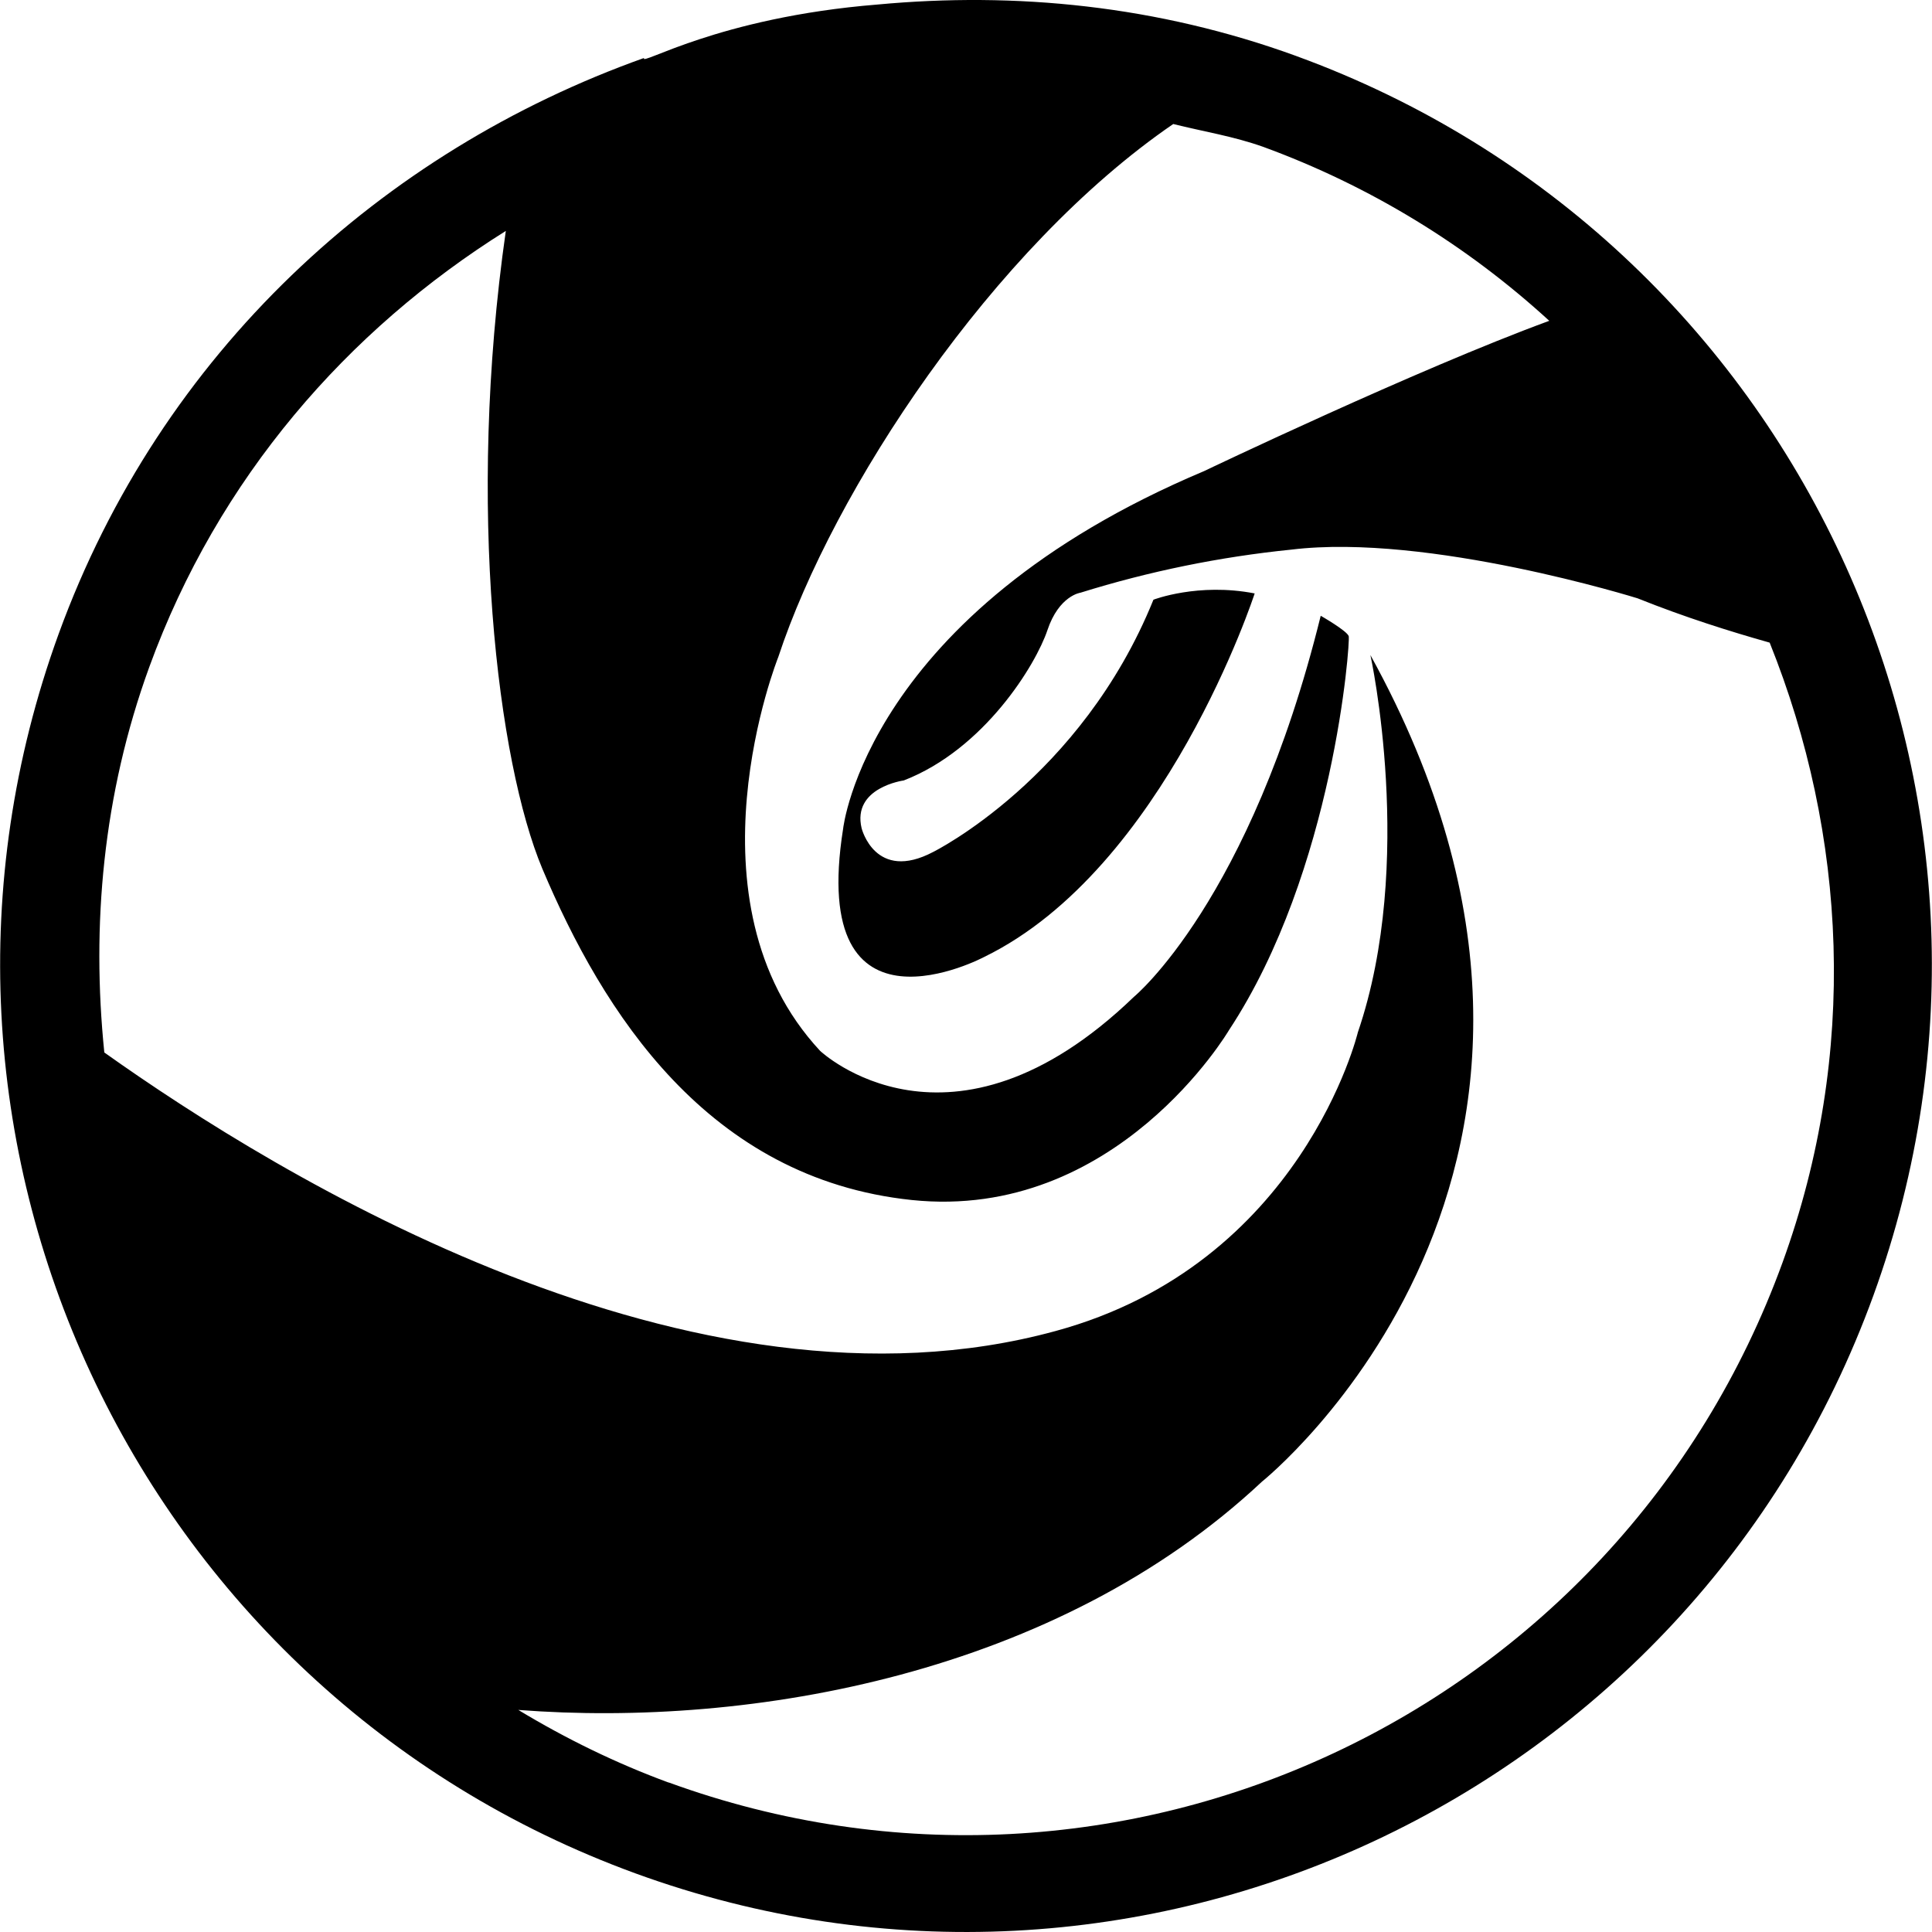
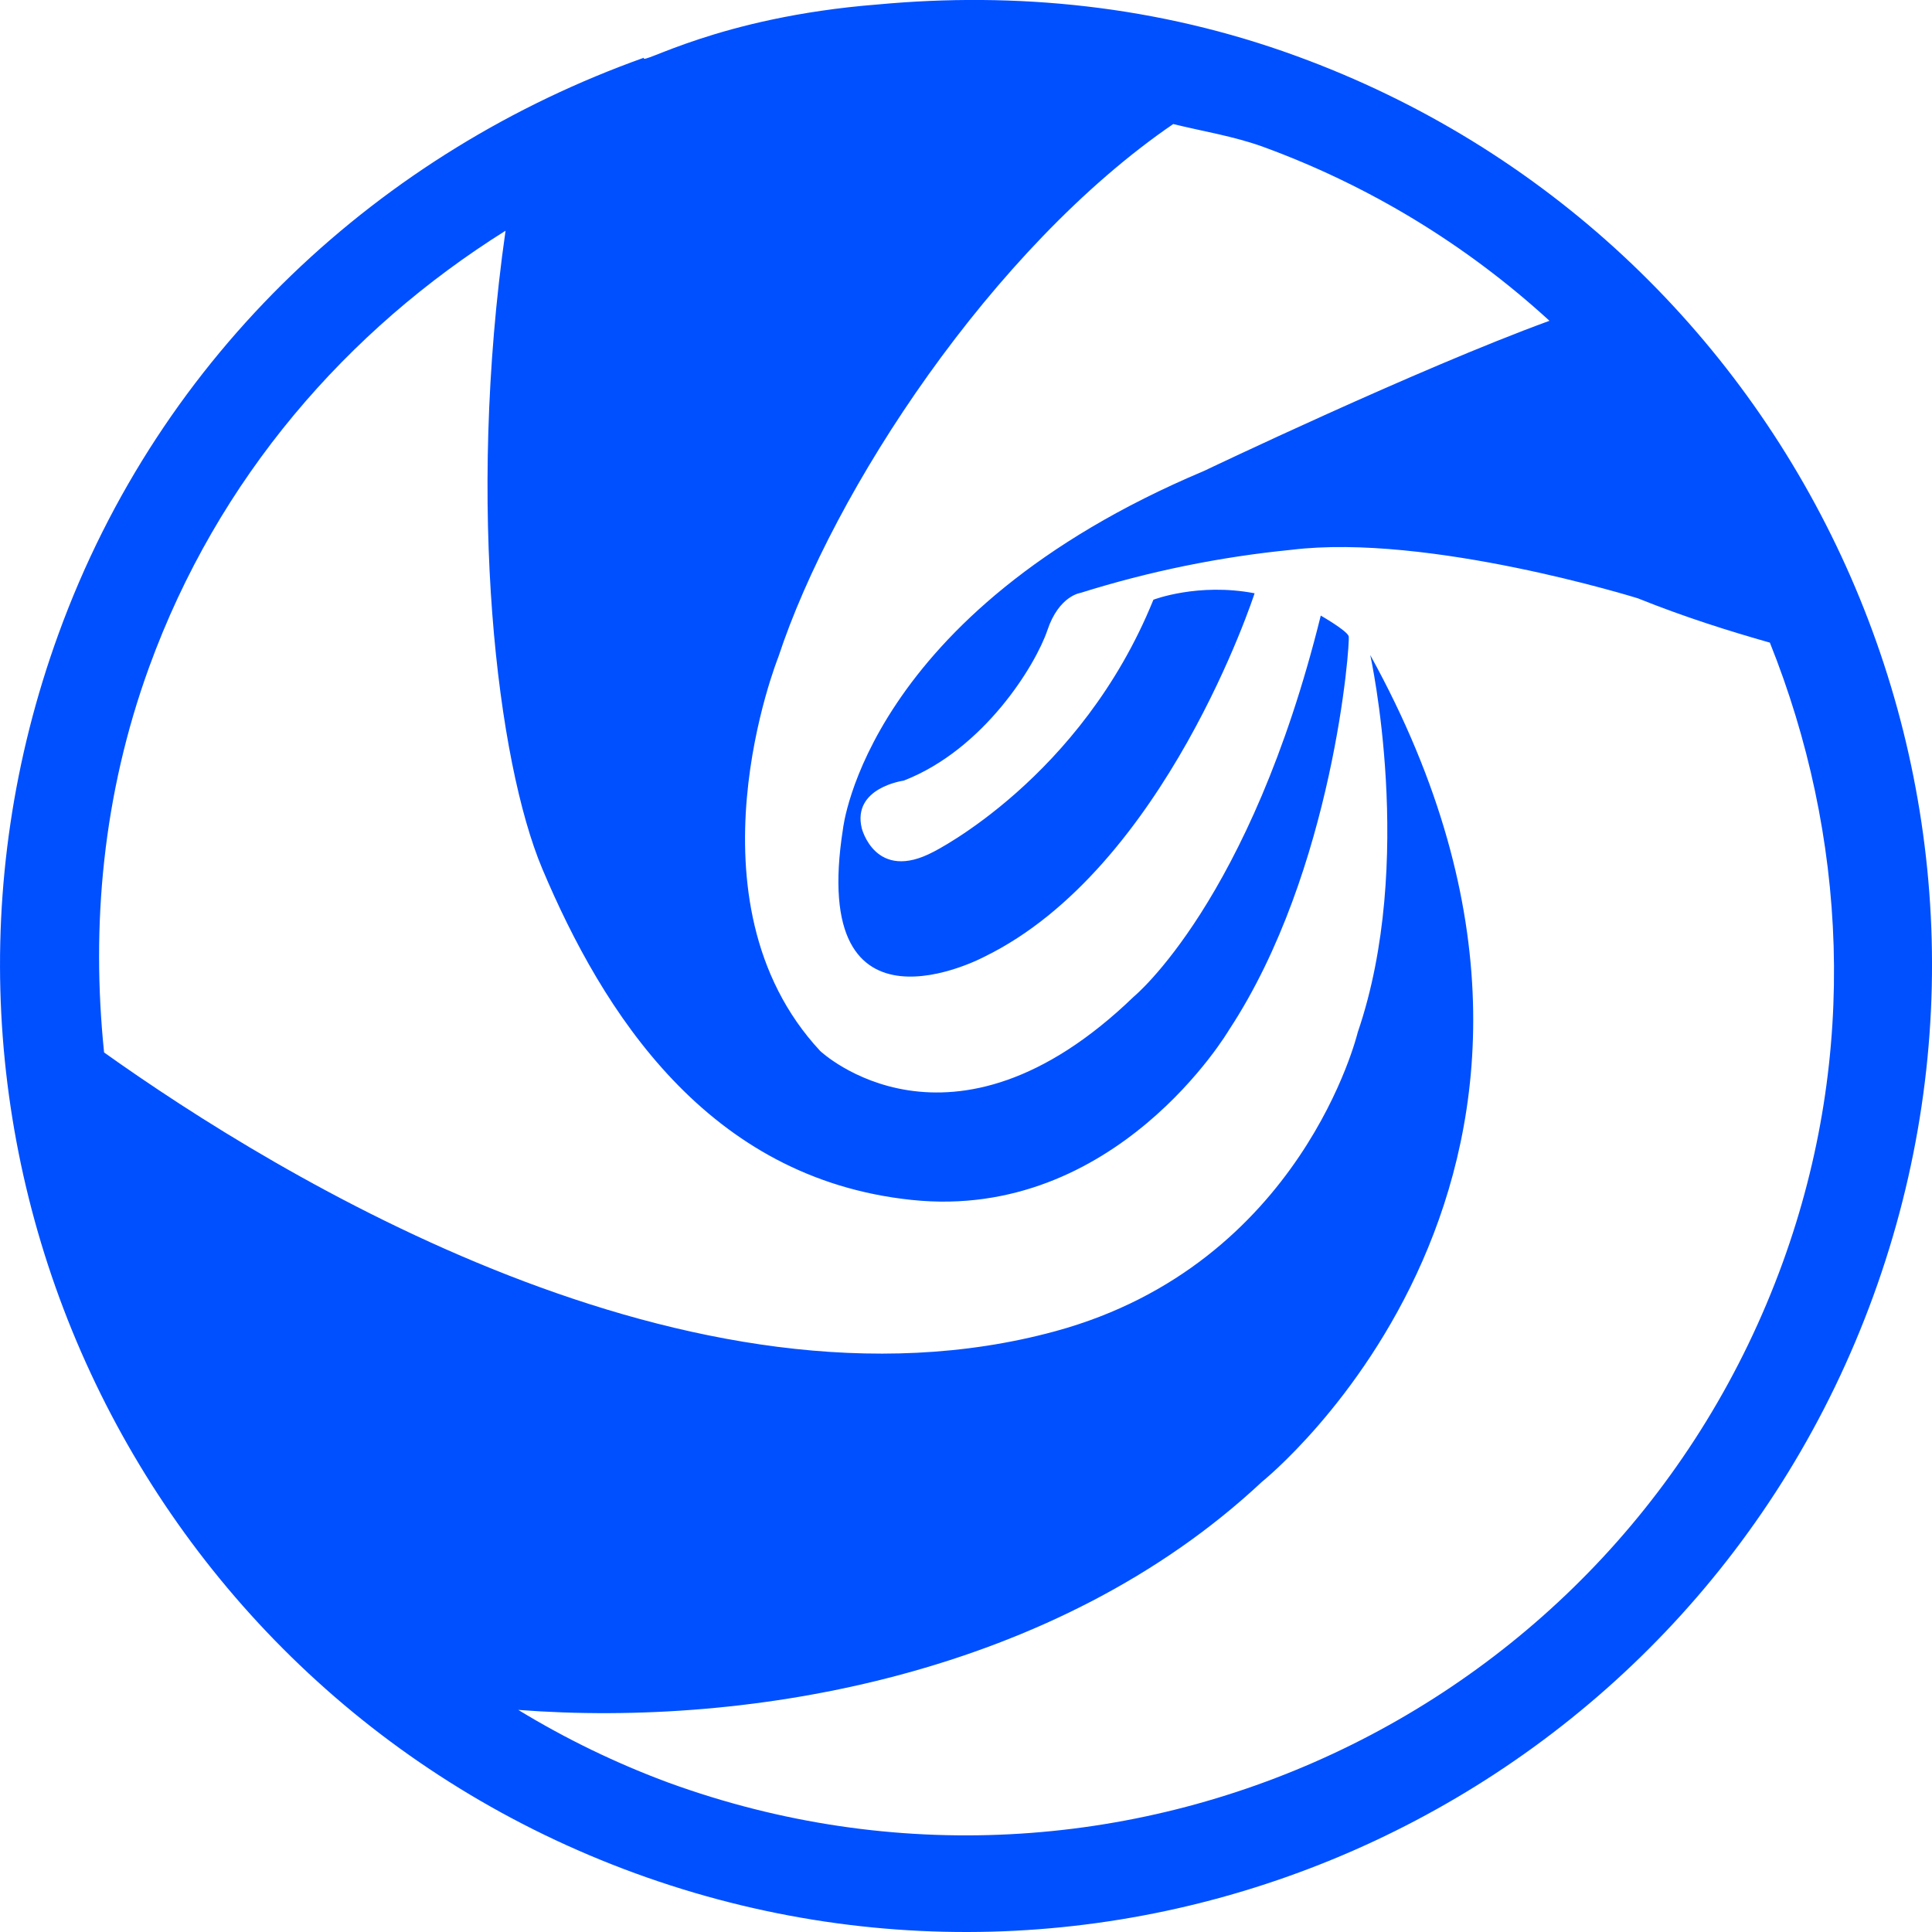
- <svg xmlns="http://www.w3.org/2000/svg" id="svg4" version="1.1" viewBox="0 0 512 512" height="512" width="512">
-   <defs id="defs8" />
-   <path id="path2" d="M 343.589,14.867 C 306.762,1.445 269.102,-2.219 232.515,1.205 190.104,4.629 169.435,17.699 170.682,15.363 101.267,40.112 42.698,93.354 15.533,168.017 -32.797,301.009 35.691,448.063 168.427,496.473 301.243,544.883 448.137,476.315 496.467,343.324 544.797,210.332 476.309,63.278 343.573,14.867 Z M 177.194,472.396 c -13.838,-5.087 -27.165,-11.583 -39.835,-19.246 61.912,4.751 142.655,-9.503 197.064,-60.489 0,0 103.827,-82.902 28.749,-219.061 0,0 12.079,54.905 -3.328,99.988 0,0 -14.75,61.417 -80.15,79.158 C 183.369,379.079 73.558,311.583 27.644,278.915 24.22,245.335 27.228,210.668 39.562,176.768 57.816,126.614 92.132,87.451 134.047,61.198 c -10.495,73.239 -2.16,140.735 9.663,168.988 15.998,37.915 43.739,82.15 97.908,87.829 54.249,5.663 84.07,-45.003 84.07,-45.003 27.837,-42.251 32.156,-102.9 31.74,-104.403 -0.416,-1.424 -7.423,-5.423 -7.423,-5.423 -18.67,75.655 -49.498,100.98 -49.498,100.98 -48.666,46.906 -83.158,14.334 -83.158,14.334 -37.004,-39.739 -11.087,-104.403 -11.087,-104.403 14.494,-43.995 56.745,-108.403 104.659,-141.231 7.999,2 15.998,3.248 23.917,6.079 27.997,10.255 53.737,25.917 75.735,46.074 -35.004,12.83 -91.493,39.835 -91.493,39.835 -89.573,37.739 -95.652,94.82 -95.652,94.82 -9.327,58.825 37.419,33.916 37.419,33.916 47.994,-23.421 71.655,-96.324 71.655,-96.324 -15.006,-2.912 -26.829,1.664 -26.829,1.664 -19.166,47.418 -58.329,66.824 -58.329,66.824 -15.422,8.159 -19.006,-6.255 -19.006,-6.255 -2.576,-10.831 11.167,-12.67 11.167,-12.67 21.325,-8.255 35.004,-30.668 38.075,-39.835 3.072,-9.167 8.751,-9.919 8.751,-9.919 18.158,-5.663 36.908,-9.503 55.913,-11.423 36.252,-4.415 91.733,12.91 91.733,12.91 12.494,5.007 24.413,8.751 35.004,11.743 20.414,50.826 23.581,108.739 3.424,164.236 -43.499,119.649 -175.643,181.402 -295.212,137.823 z" />
+ <svg xmlns="http://www.w3.org/2000/svg" fill="#0050ff" width="800px" height="800px" viewBox="0 0 24 24" role="img">
+   <g id="SVGRepo_bgCarrier" stroke-width="0" />
+   <g id="SVGRepo_tracerCarrier" stroke-linecap="round" stroke-linejoin="round" />
+   <g id="SVGRepo_iconCarrier">
+     <path d="M16.104.696c-1.724-.63-3.49-.8-5.205-.64-1.988.157-2.958.772-2.9.661-3.251 1.16-6 3.657-7.272 7.157-2.266 6.234.944 13.128 7.168 15.398 6.228 2.27 13.111-.945 15.378-7.179C25.54 9.86 22.33 2.966 16.104.696zM8.305 22.145a10.767 10.767 0 0 1-1.867-.904c2.9.223 6.686-.445 9.239-2.834 0 0 4.866-3.888 1.345-10.269 0 0 .568 2.572-.156 4.687 0 0-.69 2.877-3.757 3.712-4.517 1.231-9.664-1.93-11.816-3.463-.162-1.574-.018-3.2.56-4.788.855-2.352 2.463-4.188 4.427-5.42-.49 3.436-.102 6.6.456 7.925.749 1.777 2.05 3.85 4.59 4.115 2.54.267 3.94-2.11 3.94-2.11 1.304-1.98 1.508-4.823 1.488-4.892-.02-.07-.347-.257-.347-.257-.877 3.549-2.323 4.734-2.323 4.734-2.28 2.201-3.895.675-3.895.675-1.736-1.865-.52-4.895-.52-4.895.68-2.064 2.66-5.084 4.905-6.62.374.092.75.15 1.12.284a10.712 10.712 0 0 1 3.554 2.16c-1.641.599-4.291 1.865-4.291 1.865-4.201 1.77-4.485 4.446-4.485 4.446-.435 2.758 1.754 1.59 1.754 1.59 2.252-1.097 3.359-4.516 3.359-4.516-.703-.134-1.257.08-1.257.08-.899 2.22-2.733 3.132-2.733 3.132-.722.382-.89-.293-.89-.293-.122-.506.522-.592.522-.592 1-.389 1.639-1.439 1.784-1.868.144-.43.412-.464.412-.464a12.998 12.998 0 0 1 2.619-.535c1.7-.209 4.303.602 4.303.602.584.235 1.144.41 1.641.551.954 2.384 1.105 5.098.16 7.7-2.039 5.61-8.236 8.504-13.841 6.462z" />
+   </g>
</svg>
